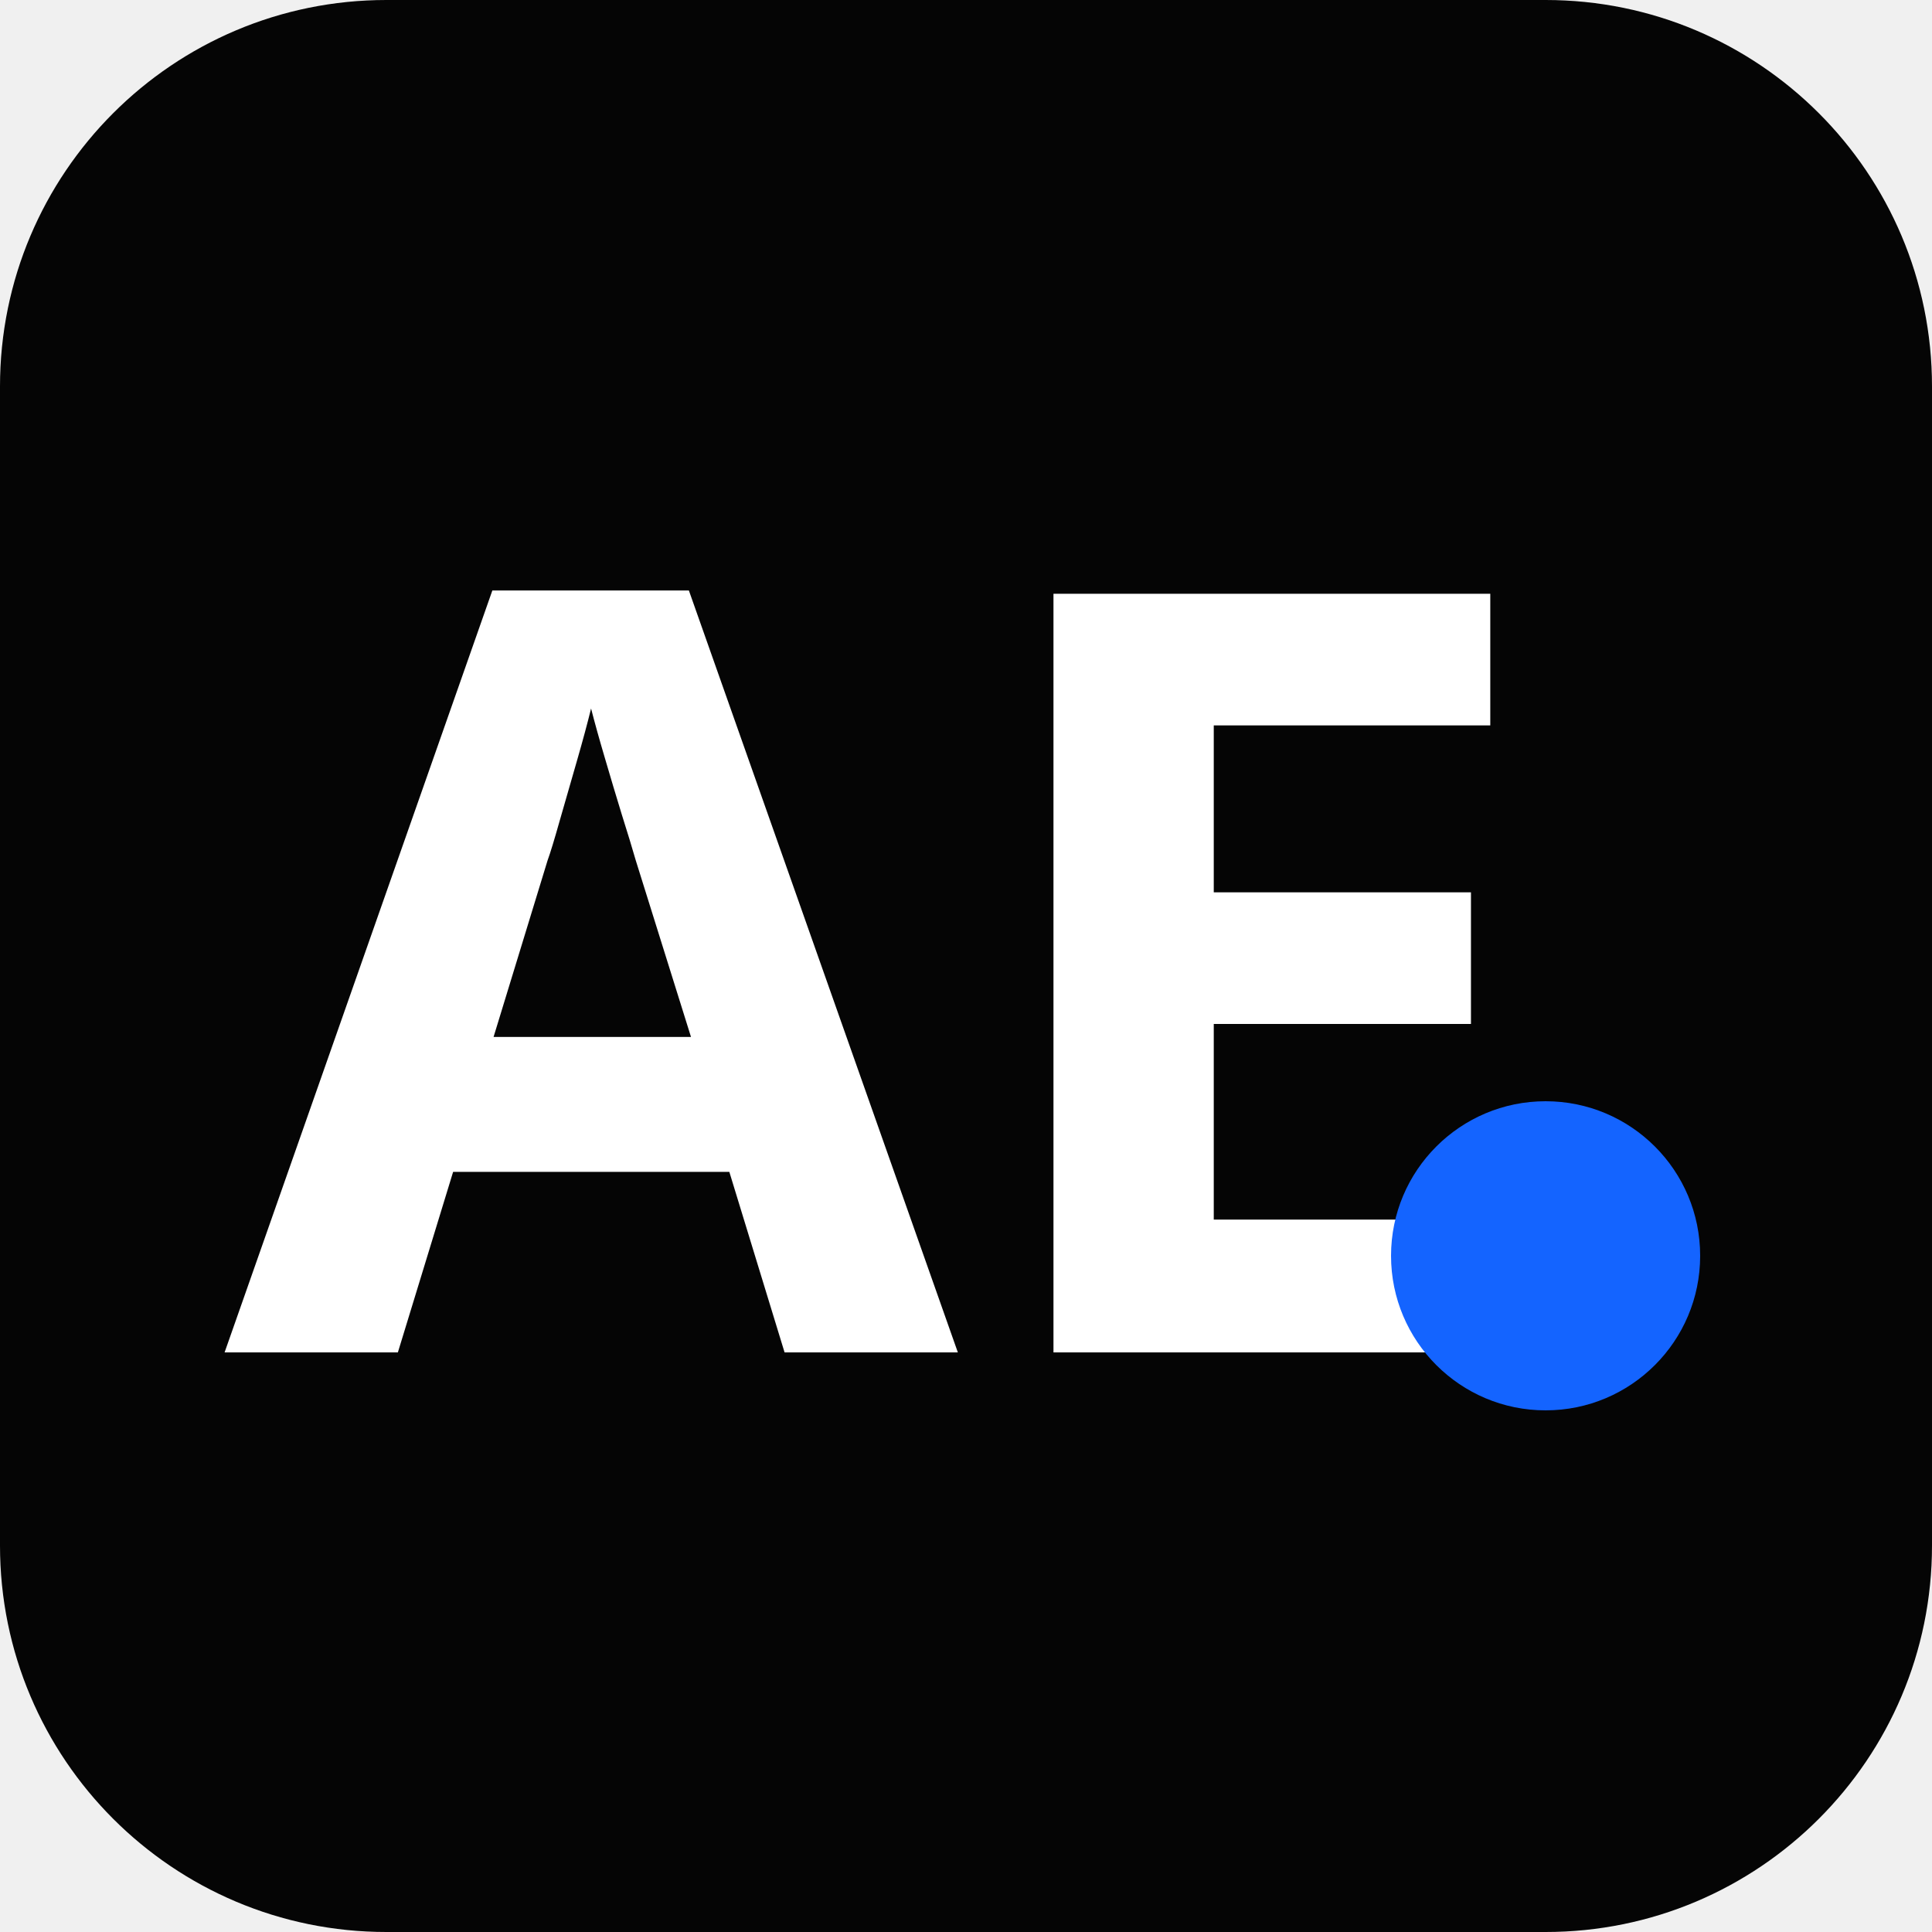
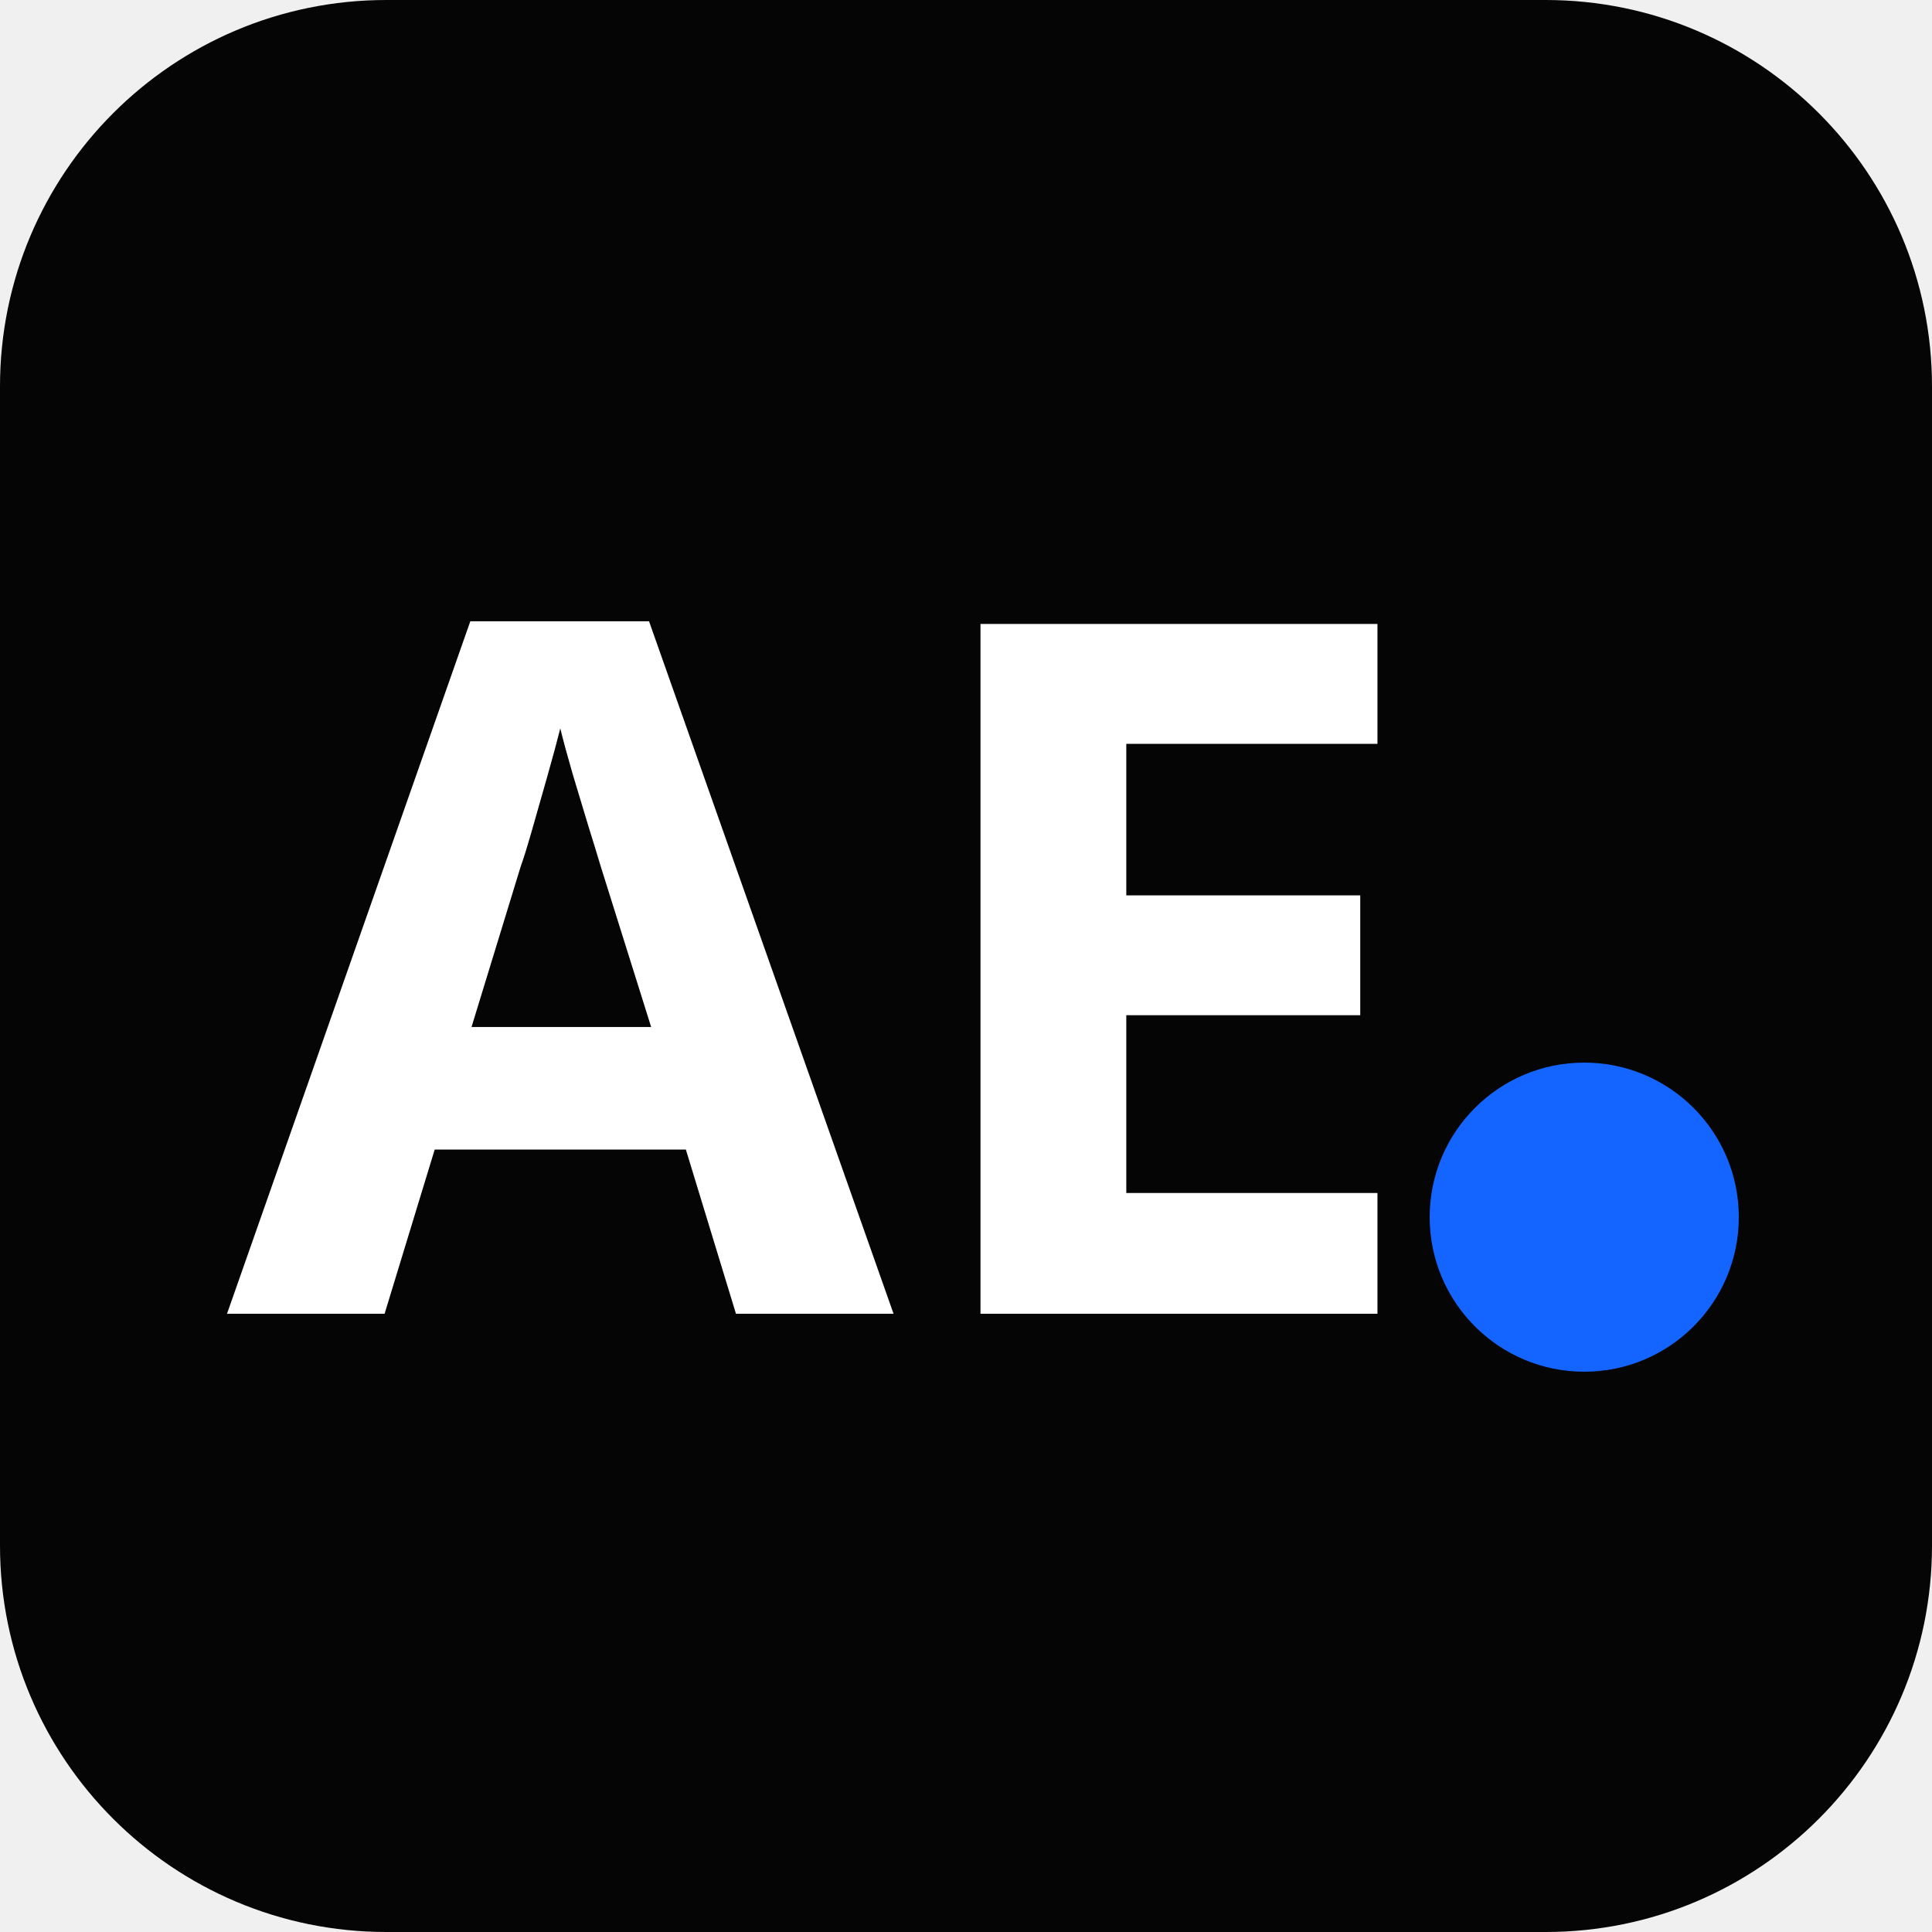
<svg xmlns="http://www.w3.org/2000/svg" viewBox="0 0 100 100">
  <rect width="100" height="100" rx="20" fill="#050505" />
-   <text x="46" y="70" font-family="'Oswald', system-ui, sans-serif" font-size="55" font-weight="700" fill="#ffffff" text-anchor="middle">AE</text>
-   <circle cx="80" cy="65" r="8" fill="#1464ff" />
+   <text x="43" y="68" font-family="'Oswald', system-ui, sans-serif" font-size="50" font-weight="700" fill="#ffffff" text-anchor="middle">AE</text>
+   <circle cx="82" cy="63" r="8" fill="#1464ff" />
</svg>
